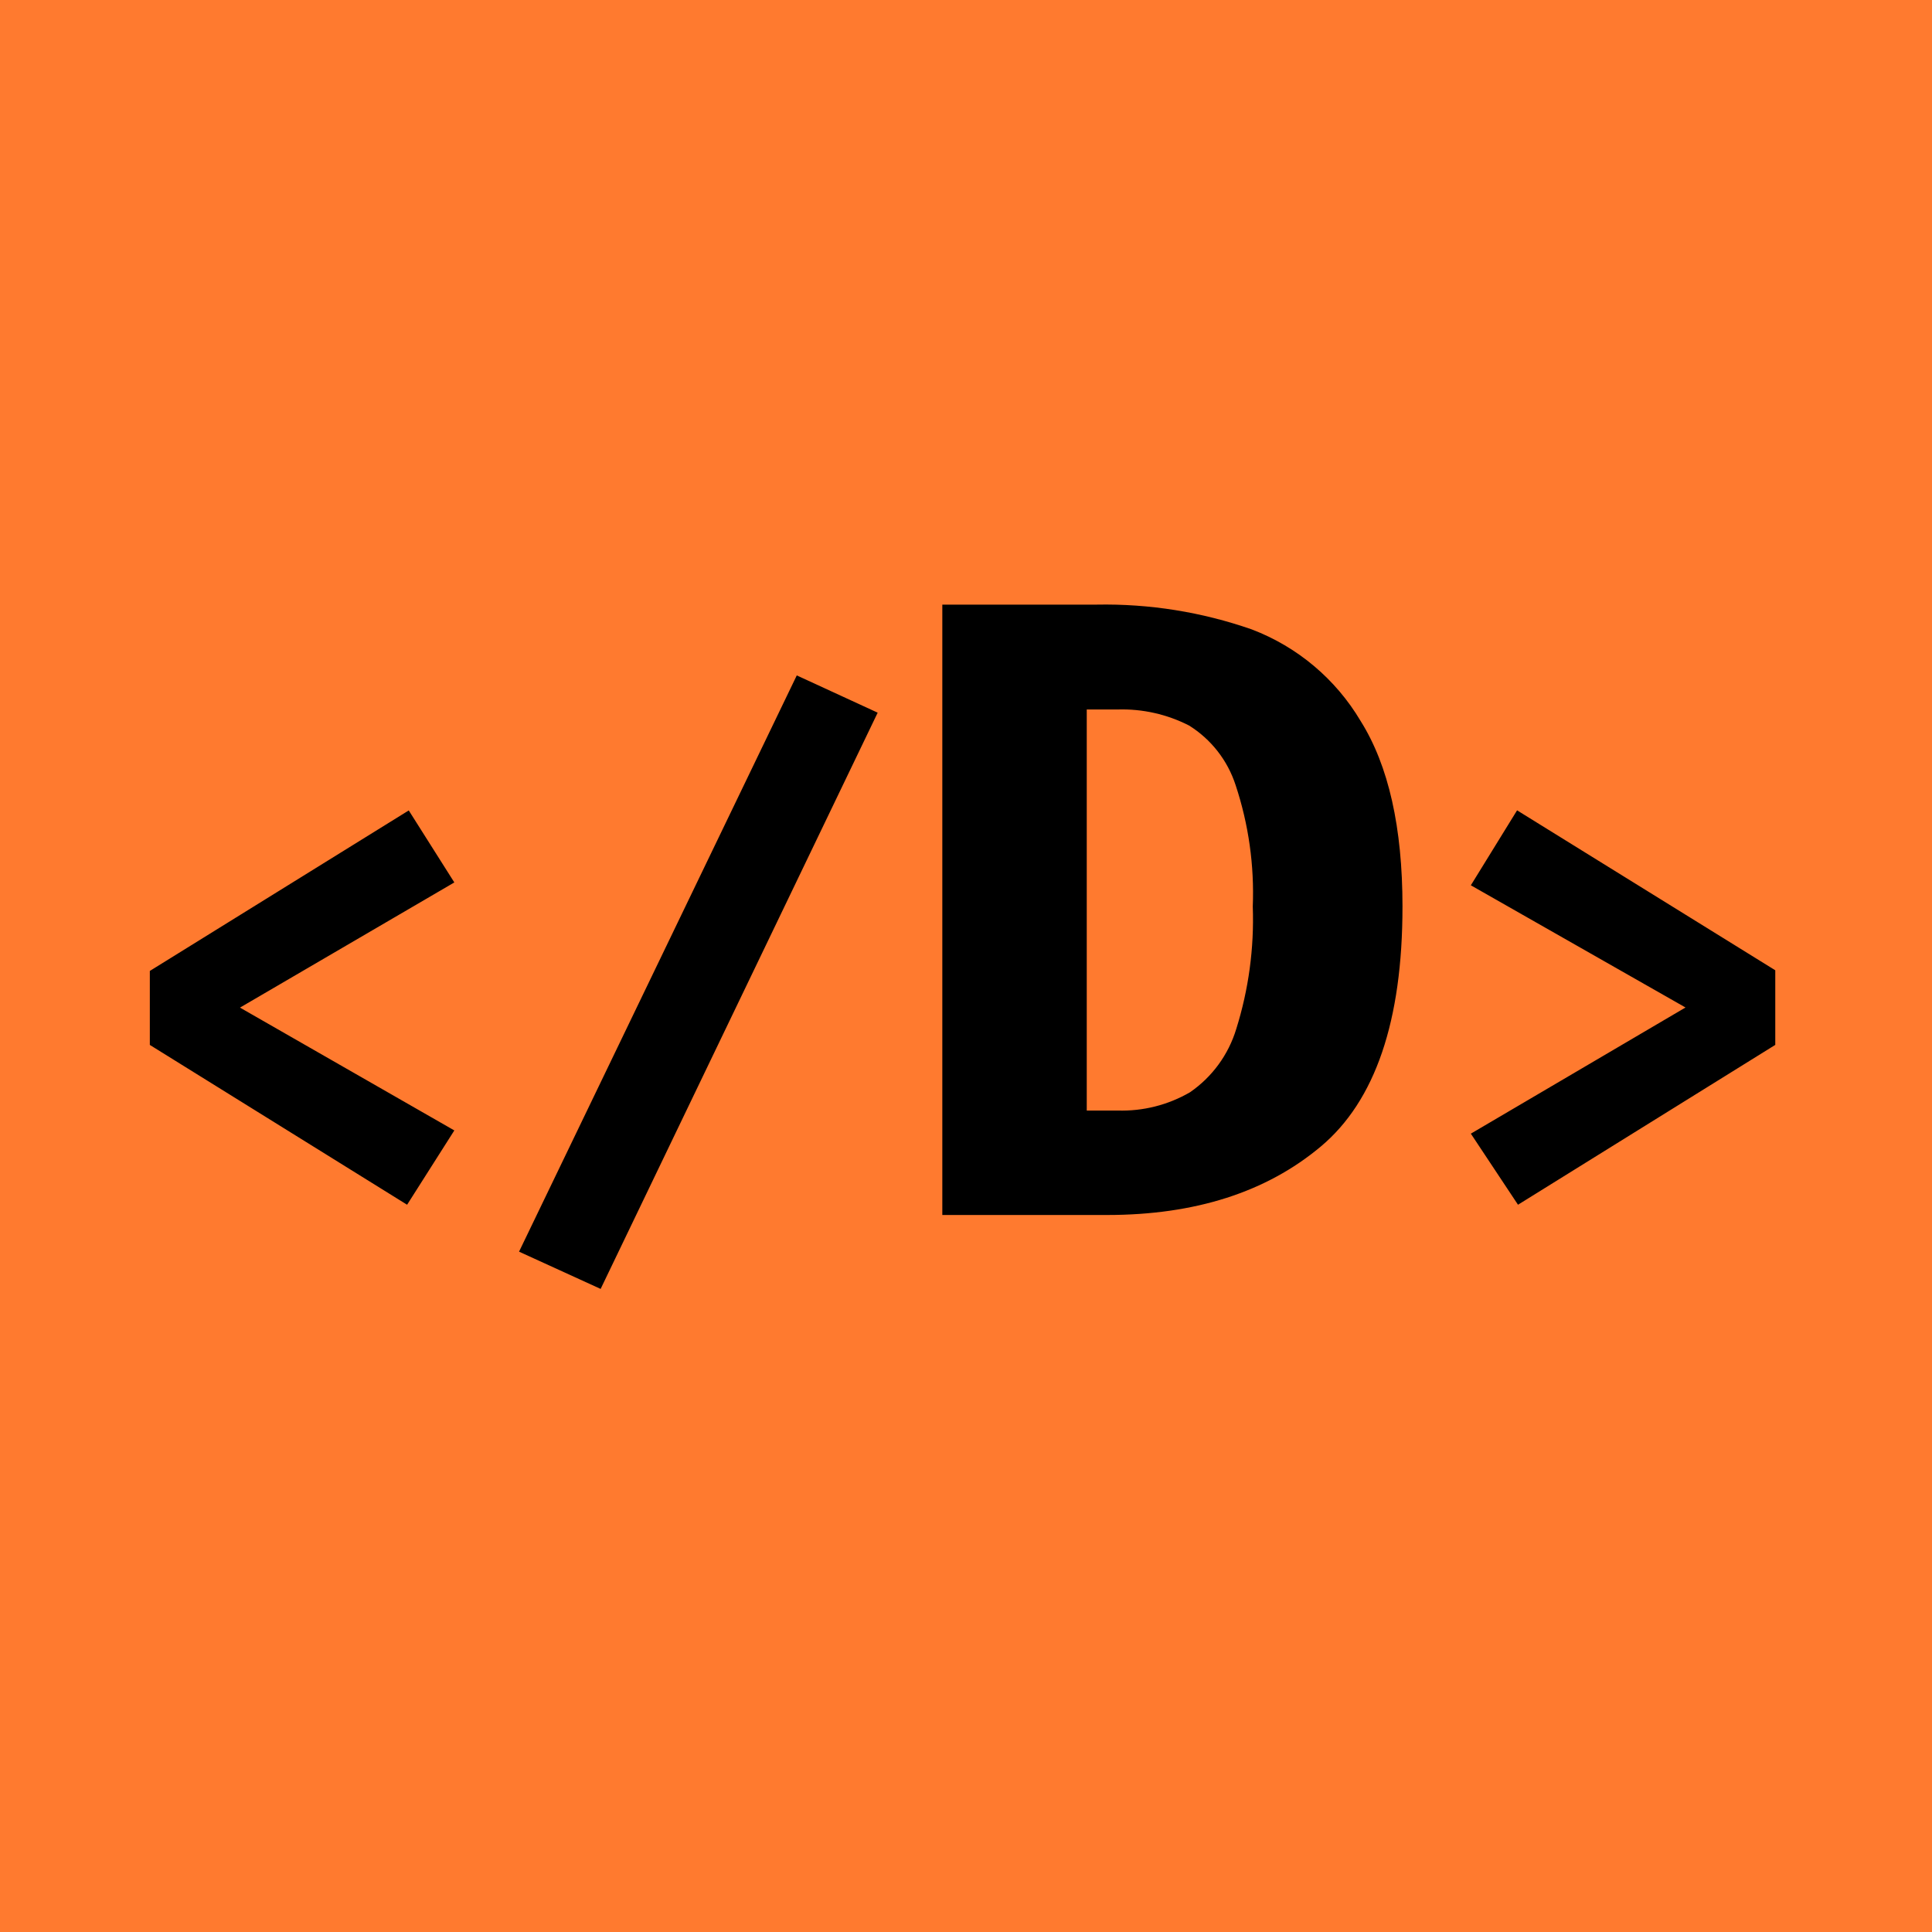
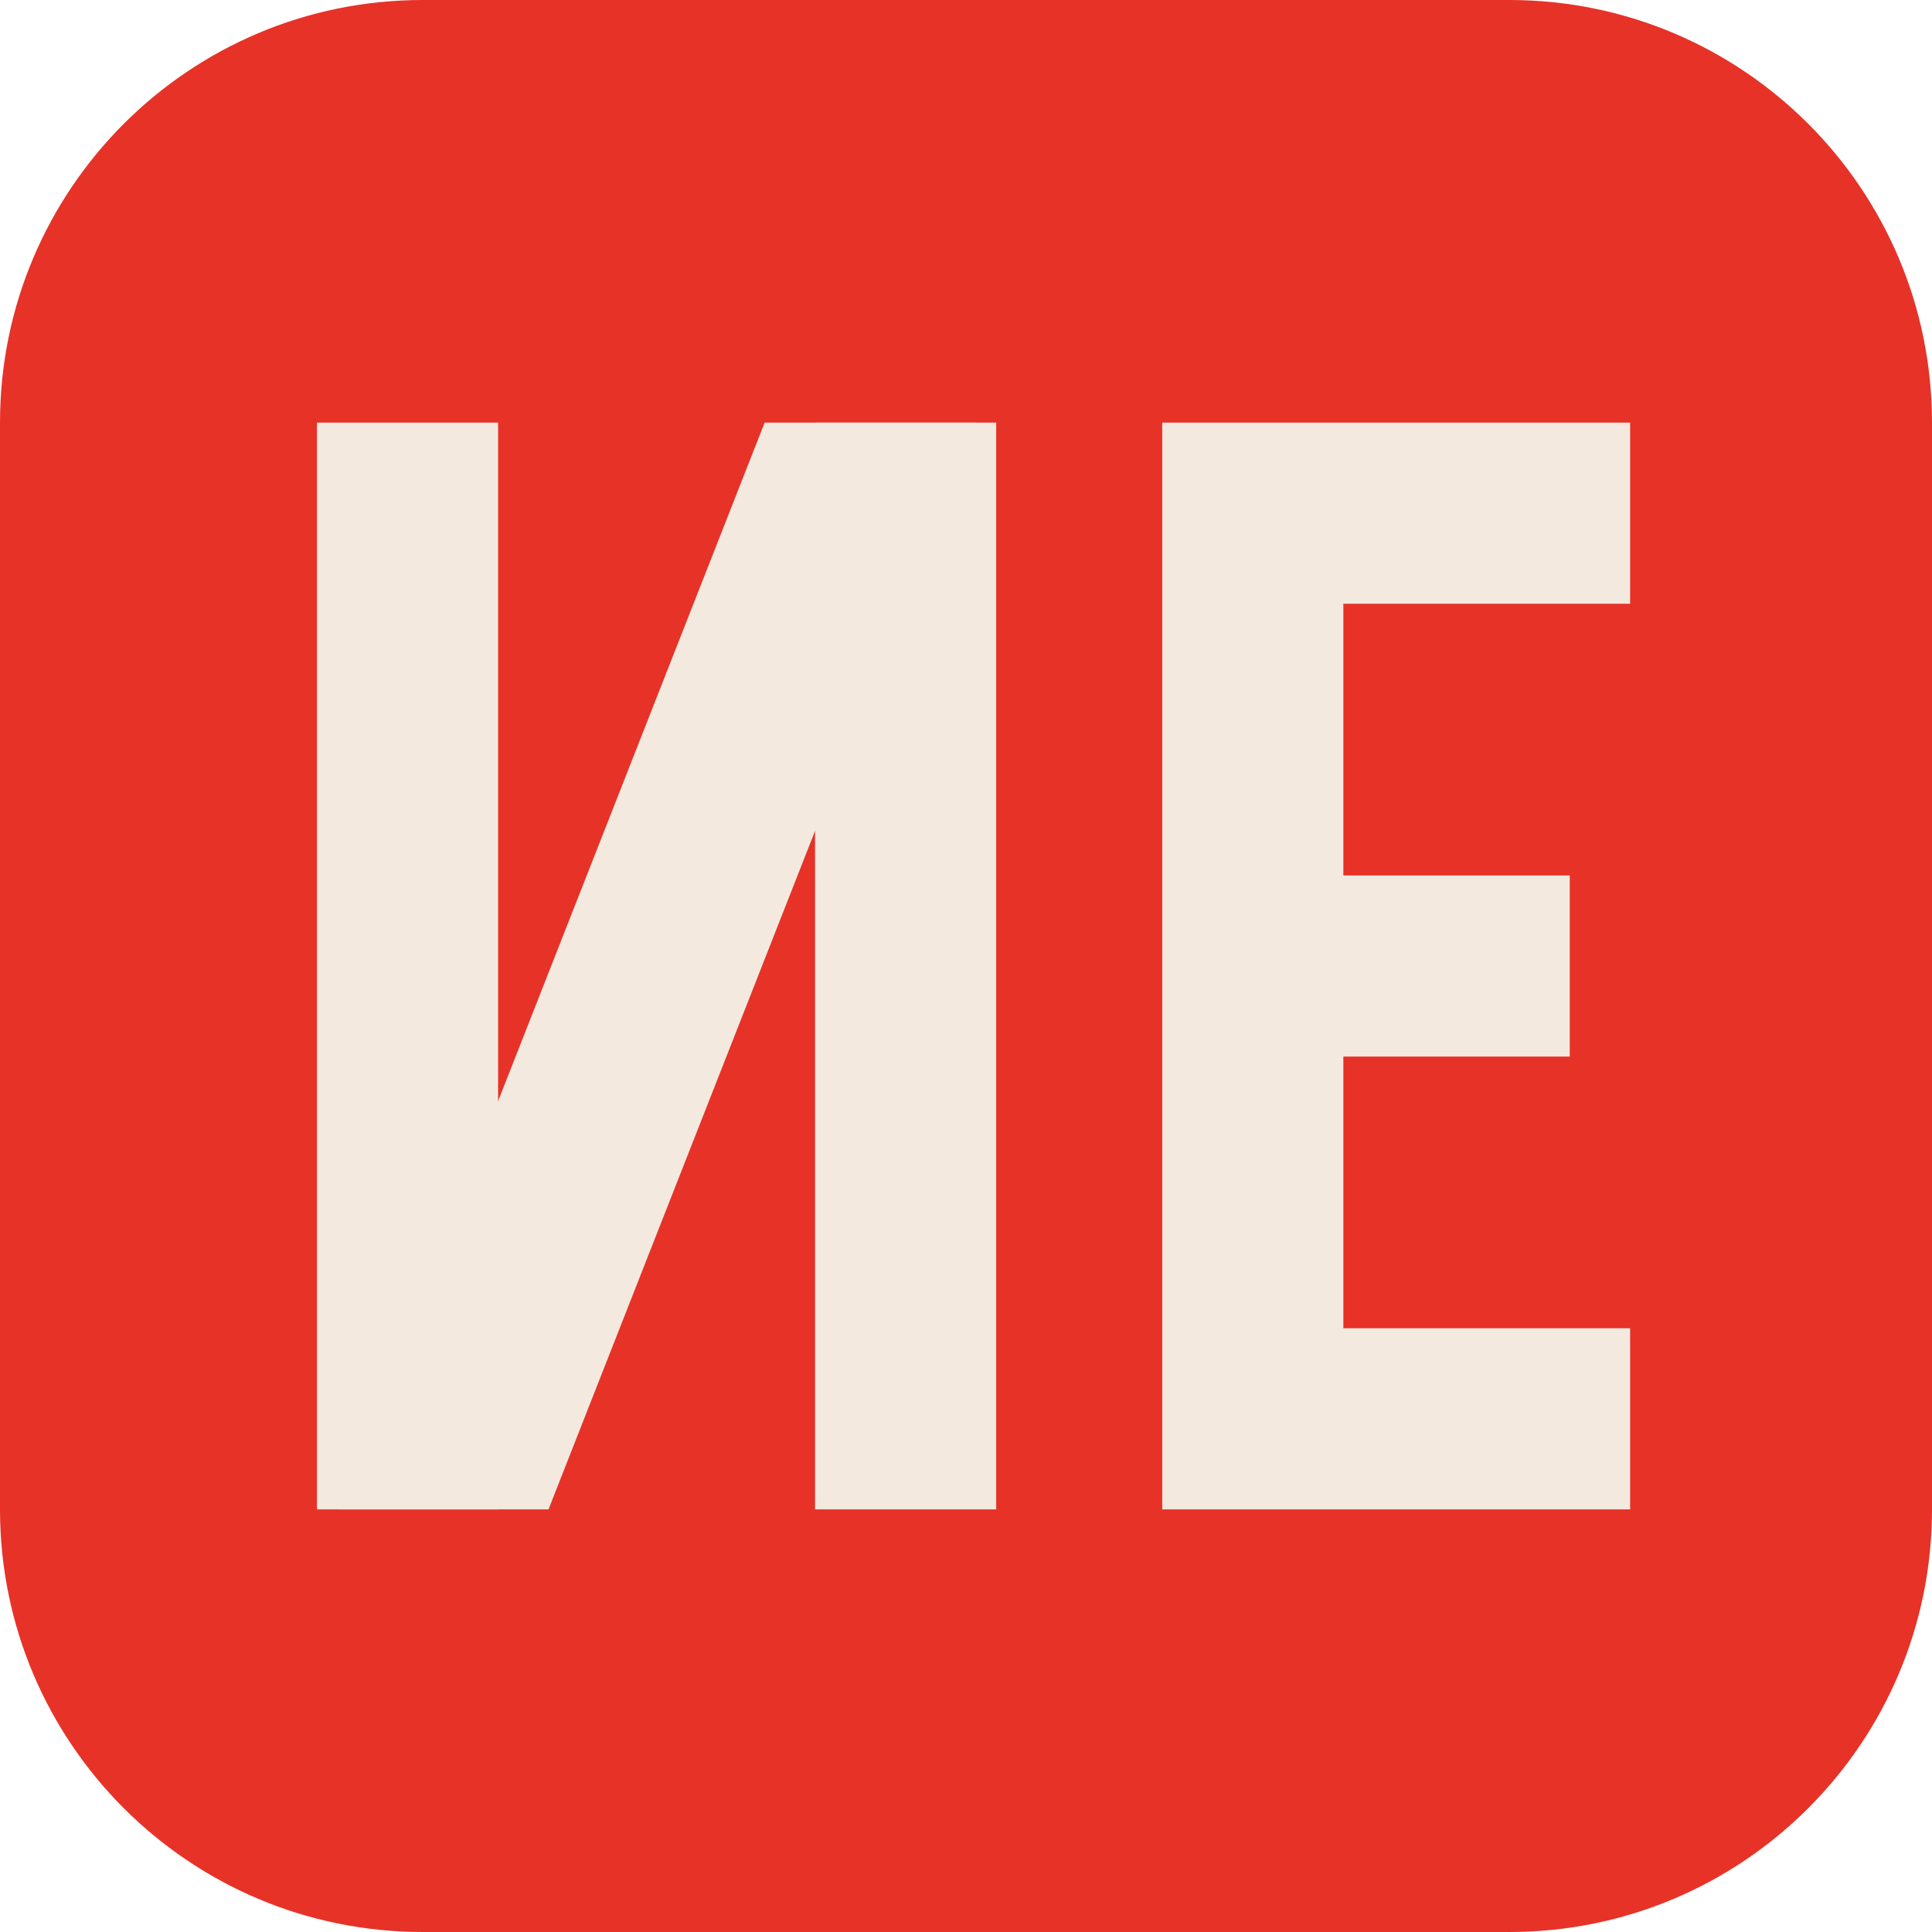
- <svg xmlns="http://www.w3.org/2000/svg" width="140" height="140" viewBox="0 0 140 140" fill="#000">
-   <rect width="140" height="140" fill="#ff7a2f" />
-   <path d="M29.62 58.727l-18.763 11.631v5.361l18.643 11.581 3.422-5.385-15.532-8.9 15.532-9.07zm13.904 34.673l20.076-41.757-5.863-2.7-20.125 41.757zm58.106-27.7q0-8.615-3.032-13.45a15.638 15.638 0 0 0-7.881-6.637 32.261 32.261 0 0 0-11.264-1.8h-11.169v44.23h11.934q9.573 0 15.492-4.962t5.919-17.374zm-10.849 0a26.477 26.477 0 0 1-1.2 8.871 8.593 8.593 0 0 1-3.35 4.579 9.837 9.837 0 0 1-5.249 1.324h-2.232v-29.062h2.234a10.649 10.649 0 0 1 5.185 1.165 8 8 0 0 1 3.366 4.308 24.794 24.794 0 0 1 1.245 8.823zm19.152-6.98l-3.35 5.432 15.555 8.855-15.555 9.142 3.417 5.151 18.643-11.583v-5.407z" />
+ <svg xmlns="http://www.w3.org/2000/svg" viewBox="0 0 64 64">
+   <defs>
+     <clipPath id="c">
+       <rect x="0" y="14" width="64" height="36" />
+     </clipPath>
+   </defs>
+   <rect width="64" height="64" rx="14" fill="#E73228" />
+   <g fill="none" stroke="#f3e9df" stroke-width="6" clip-path="url(#c)">
+     <path d="M13.5 14V50M30 14V50" />
+     <path d="M13.5 53L30 11" stroke-width="6.5" />
+     <path d="M54 17H41.5V47H54M41.5 32H52" />
+   </g>
</svg>
